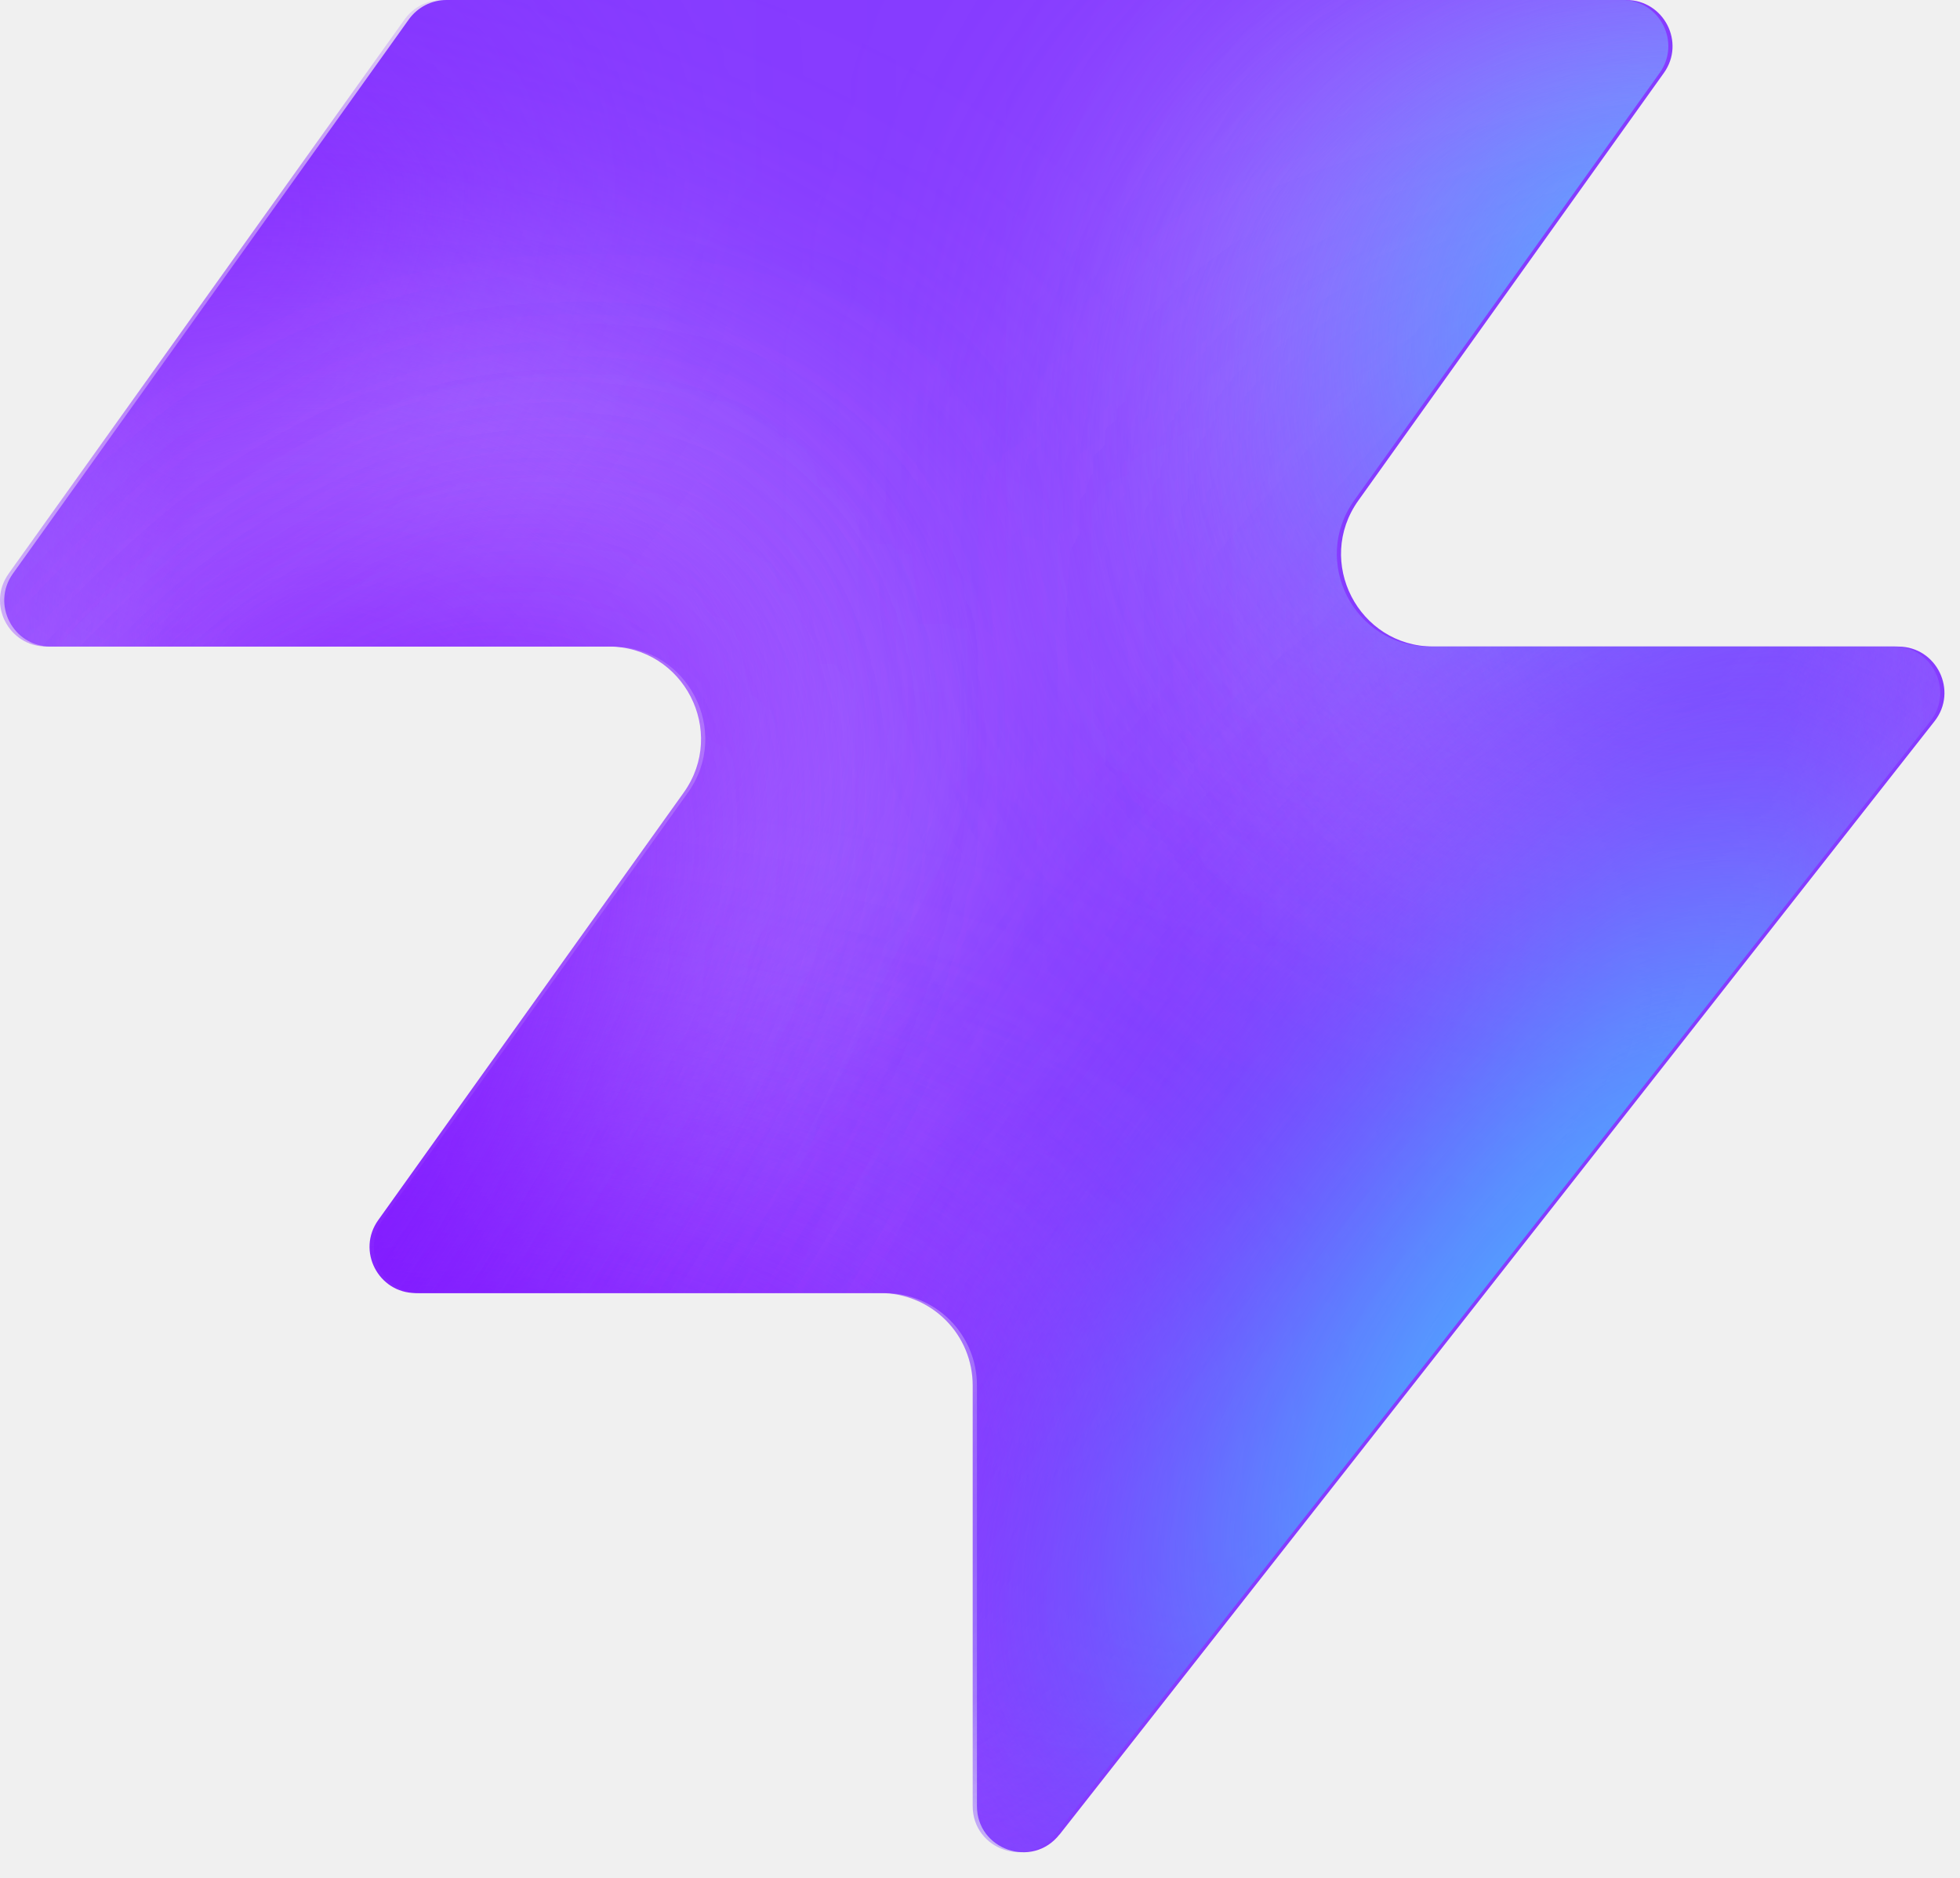
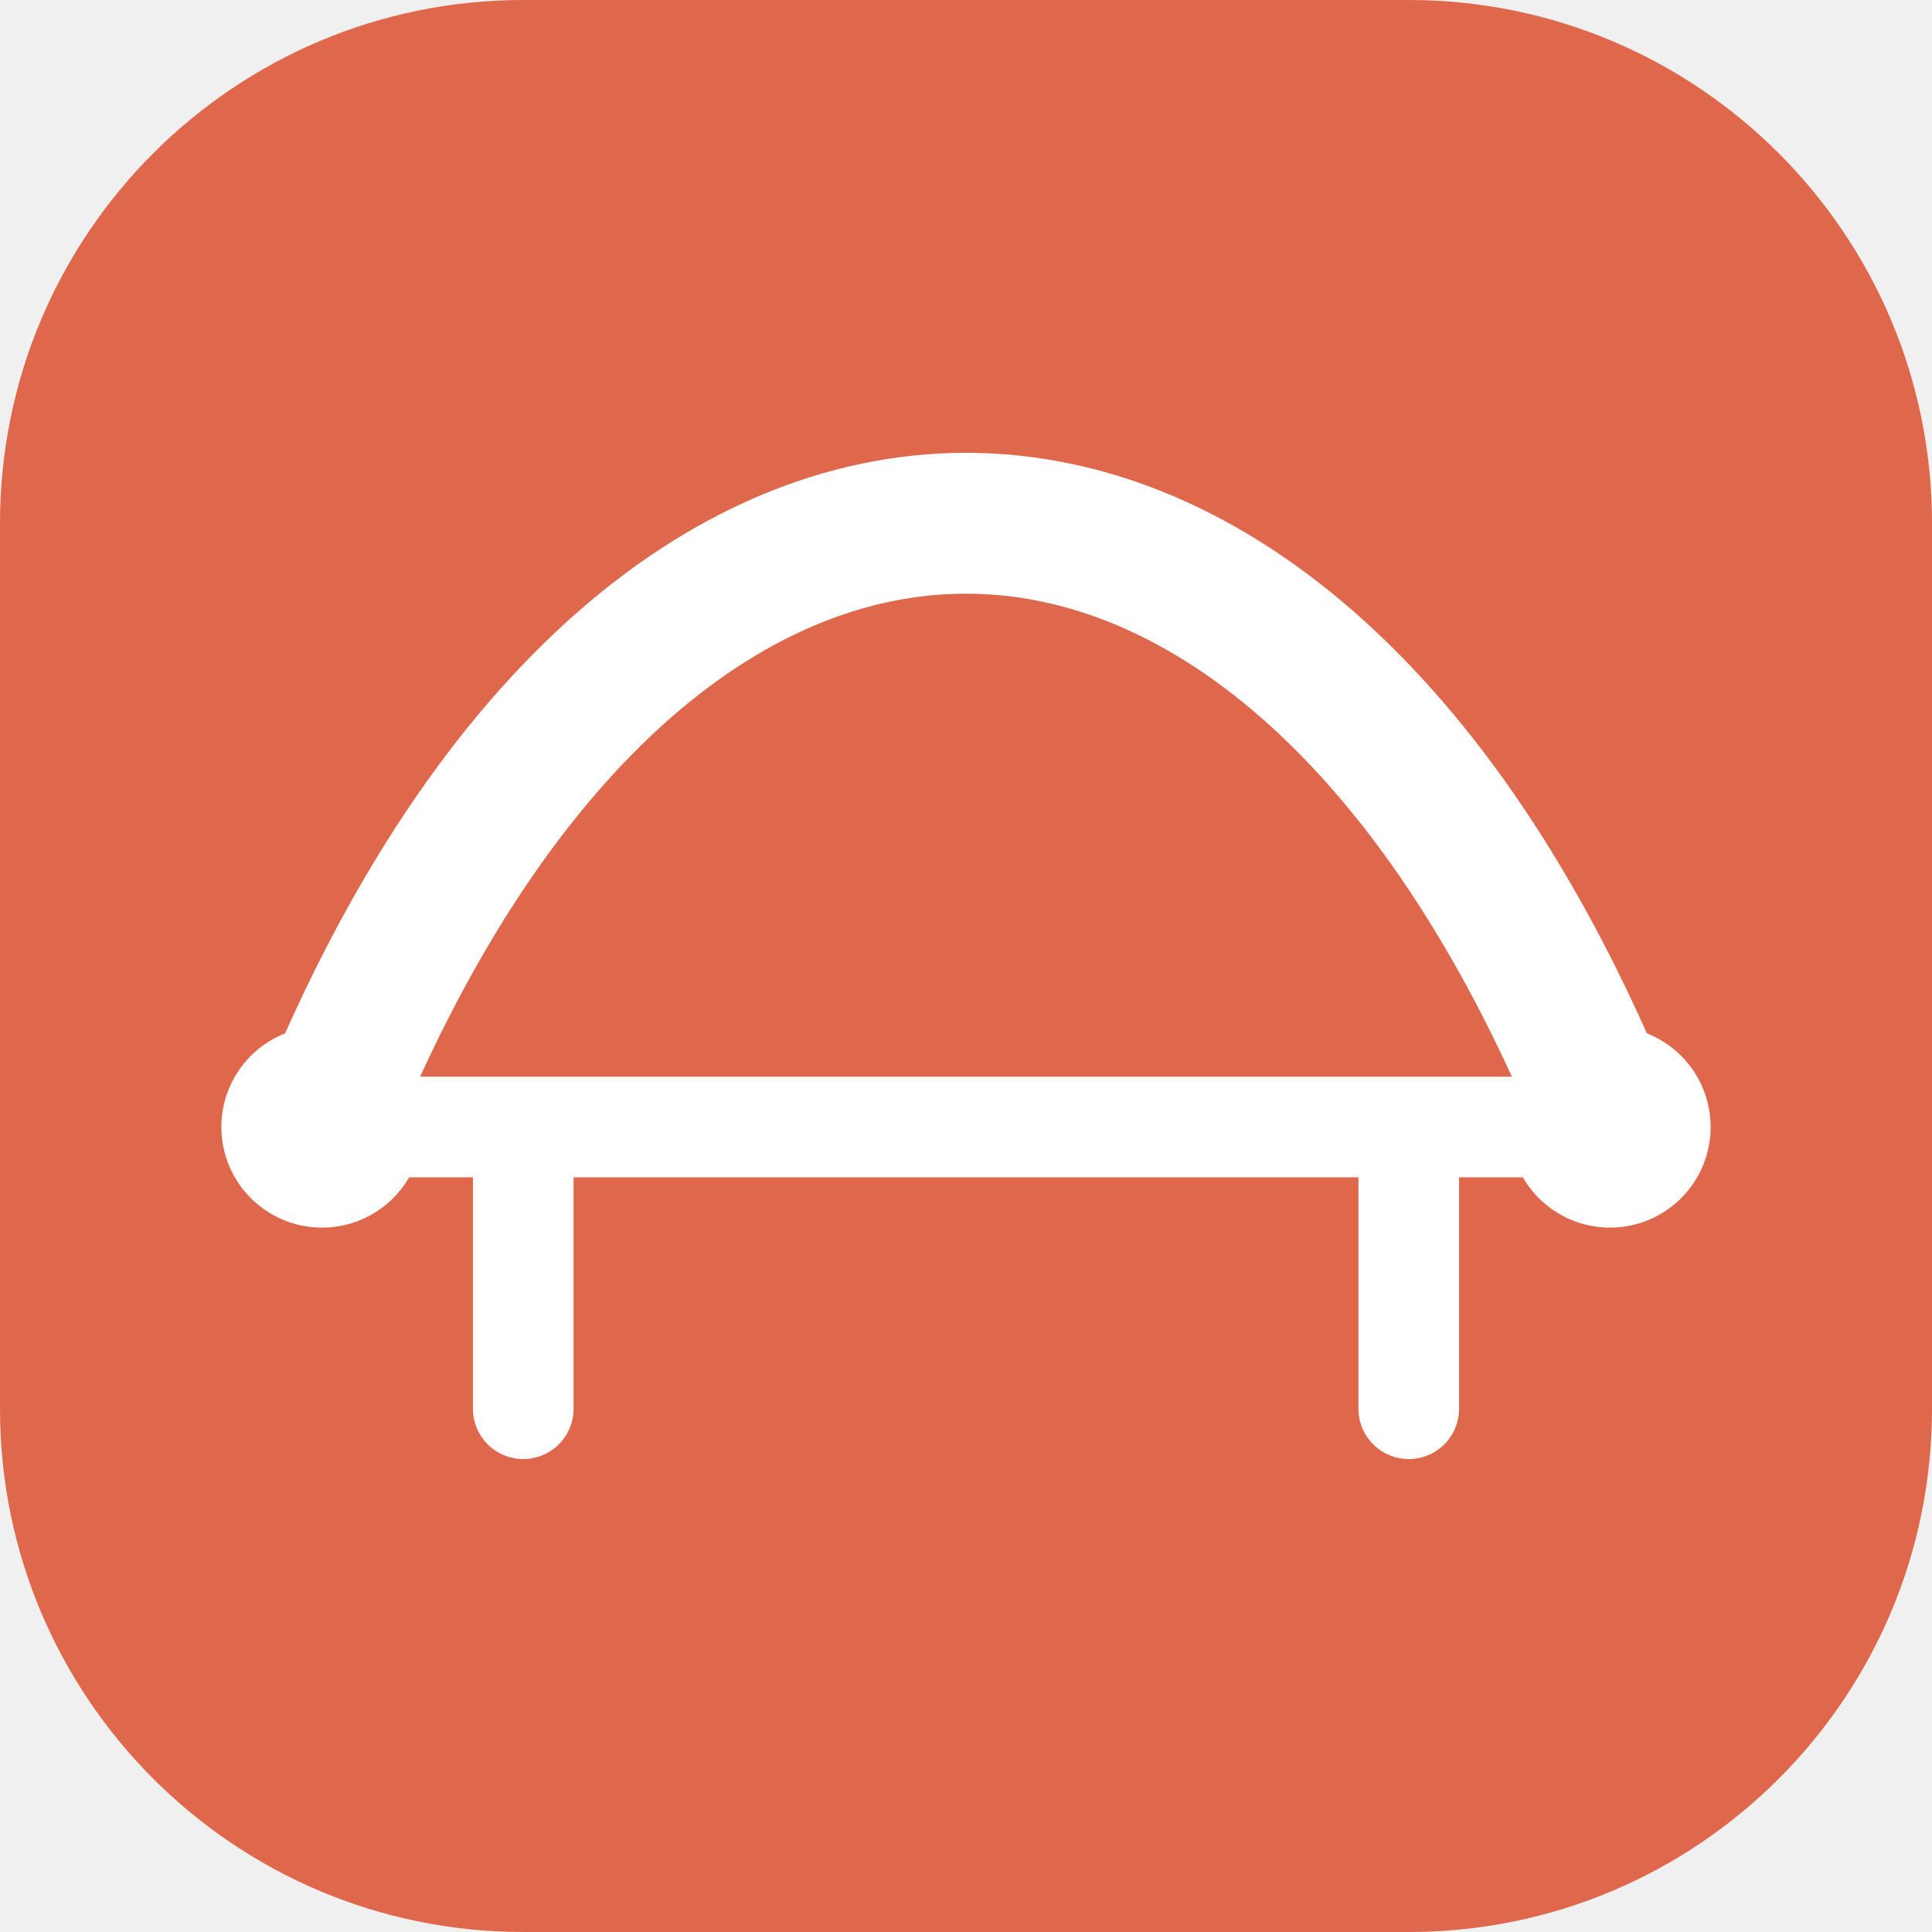
- <svg xmlns="http://www.w3.org/2000/svg" width="48" height="46" fill="none" viewBox="0 0 48 46">
-   <path fill="#863bff" d="M25.946 44.938c-.664.845-2.021.375-2.021-.698V33.937a2.26 2.26 0 0 0-2.262-2.262H10.287c-.92 0-1.456-1.04-.92-1.788l7.48-10.471c1.07-1.497 0-3.578-1.842-3.578H1.237c-.92 0-1.456-1.04-.92-1.788L10.013.474c.214-.297.556-.474.92-.474h28.894c.92 0 1.456 1.04.92 1.788l-7.48 10.471c-1.07 1.498 0 3.579 1.842 3.579h11.377c.943 0 1.473 1.088.89 1.83L25.947 44.94z" style="fill:#863bff;fill:color(display-p3 .525 .23 1);fill-opacity:1" />
-   <mask id="a" width="48" height="46" x="0" y="0" maskUnits="userSpaceOnUse" style="mask-type:alpha">
-     <path fill="#000" d="M25.842 44.938c-.664.844-2.021.375-2.021-.698V33.937a2.26 2.26 0 0 0-2.262-2.262H10.183c-.92 0-1.456-1.04-.92-1.788l7.48-10.471c1.07-1.498 0-3.579-1.842-3.579H1.133c-.92 0-1.456-1.04-.92-1.787L9.91.473c.214-.297.556-.474.92-.474h28.894c.92 0 1.456 1.04.92 1.788l-7.48 10.471c-1.07 1.498 0 3.578 1.842 3.578h11.377c.943 0 1.473 1.088.89 1.832L25.843 44.94z" style="fill:#000;fill-opacity:1" />
-   </mask>
-   <g mask="url(#a)">
-     <g filter="url(#b)">
-       <ellipse cx="5.508" cy="14.704" fill="#ede6ff" rx="5.508" ry="14.704" style="fill:#ede6ff;fill:color(display-p3 .927 .903 1);fill-opacity:1" transform="matrix(.00324 1 1 -.00324 -4.47 31.516)" />
-     </g>
-     <g filter="url(#c)">
-       <ellipse cx="10.399" cy="29.851" fill="#ede6ff" rx="10.399" ry="29.851" style="fill:#ede6ff;fill:color(display-p3 .927 .903 1);fill-opacity:1" transform="matrix(.00324 1 1 -.00324 -39.328 7.883)" />
-     </g>
-     <g filter="url(#d)">
-       <ellipse cx="5.508" cy="30.487" fill="#7e14ff" rx="5.508" ry="30.487" style="fill:#7e14ff;fill:color(display-p3 .492 .077 1);fill-opacity:1" transform="rotate(89.814 -25.913 -14.639)scale(1 -1)" />
-     </g>
-     <g filter="url(#e)">
-       <ellipse cx="5.508" cy="30.599" fill="#7e14ff" rx="5.508" ry="30.599" style="fill:#7e14ff;fill:color(display-p3 .492 .077 1);fill-opacity:1" transform="rotate(89.814 -32.644 -3.334)scale(1 -1)" />
-     </g>
-     <g filter="url(#f)">
-       <ellipse cx="5.508" cy="30.599" fill="#7e14ff" rx="5.508" ry="30.599" style="fill:#7e14ff;fill:color(display-p3 .492 .077 1);fill-opacity:1" transform="matrix(.00324 1 1 -.00324 -34.34 30.47)" />
-     </g>
-     <g filter="url(#g)">
-       <ellipse cx="14.072" cy="22.078" fill="#ede6ff" rx="14.072" ry="22.078" style="fill:#ede6ff;fill:color(display-p3 .927 .903 1);fill-opacity:1" transform="rotate(93.35 24.506 48.493)scale(-1 1)" />
-     </g>
-     <g filter="url(#h)">
-       <ellipse cx="3.47" cy="21.501" fill="#7e14ff" rx="3.47" ry="21.501" style="fill:#7e14ff;fill:color(display-p3 .492 .077 1);fill-opacity:1" transform="rotate(89.009 28.708 47.59)scale(-1 1)" />
-     </g>
-     <g filter="url(#i)">
-       <ellipse cx="3.47" cy="21.501" fill="#7e14ff" rx="3.47" ry="21.501" style="fill:#7e14ff;fill:color(display-p3 .492 .077 1);fill-opacity:1" transform="rotate(89.009 28.708 47.59)scale(-1 1)" />
-     </g>
-     <g filter="url(#j)">
-       <ellipse cx=".387" cy="8.972" fill="#7e14ff" rx="4.407" ry="29.108" style="fill:#7e14ff;fill:color(display-p3 .492 .077 1);fill-opacity:1" transform="rotate(39.51 .387 8.972)" />
-     </g>
-     <g filter="url(#k)">
-       <ellipse cx="47.523" cy="-6.092" fill="#7e14ff" rx="4.407" ry="29.108" style="fill:#7e14ff;fill:color(display-p3 .492 .077 1);fill-opacity:1" transform="rotate(37.892 47.523 -6.092)" />
-     </g>
-     <g filter="url(#l)">
-       <ellipse cx="41.412" cy="6.333" fill="#47bfff" rx="5.971" ry="9.665" style="fill:#47bfff;fill:color(display-p3 .28 .748 1);fill-opacity:1" transform="rotate(37.892 41.412 6.333)" />
-     </g>
-     <g filter="url(#m)">
-       <ellipse cx="-1.879" cy="38.332" fill="#7e14ff" rx="4.407" ry="29.108" style="fill:#7e14ff;fill:color(display-p3 .492 .077 1);fill-opacity:1" transform="rotate(37.892 -1.88 38.332)" />
-     </g>
-     <g filter="url(#n)">
-       <ellipse cx="-1.879" cy="38.332" fill="#7e14ff" rx="4.407" ry="29.108" style="fill:#7e14ff;fill:color(display-p3 .492 .077 1);fill-opacity:1" transform="rotate(37.892 -1.88 38.332)" />
-     </g>
-     <g filter="url(#o)">
-       <ellipse cx="35.651" cy="29.907" fill="#7e14ff" rx="4.407" ry="29.108" style="fill:#7e14ff;fill:color(display-p3 .492 .077 1);fill-opacity:1" transform="rotate(37.892 35.651 29.907)" />
-     </g>
-     <g filter="url(#p)">
-       <ellipse cx="38.418" cy="32.4" fill="#47bfff" rx="5.971" ry="15.297" style="fill:#47bfff;fill:color(display-p3 .28 .748 1);fill-opacity:1" transform="rotate(37.892 38.418 32.4)" />
-     </g>
-   </g>
-   <defs>
-     <filter id="b" width="60.045" height="41.654" x="-19.77" y="16.149" color-interpolation-filters="sRGB" filterUnits="userSpaceOnUse">
-       <feFlood flood-opacity="0" result="BackgroundImageFix" />
-       <feBlend in="SourceGraphic" in2="BackgroundImageFix" result="shape" />
-       <feGaussianBlur result="effect1_foregroundBlur_2002_17158" stdDeviation="7.659" />
-     </filter>
-     <filter id="c" width="90.34" height="51.437" x="-54.613" y="-7.533" color-interpolation-filters="sRGB" filterUnits="userSpaceOnUse">
-       <feFlood flood-opacity="0" result="BackgroundImageFix" />
-       <feBlend in="SourceGraphic" in2="BackgroundImageFix" result="shape" />
-       <feGaussianBlur result="effect1_foregroundBlur_2002_17158" stdDeviation="7.659" />
-     </filter>
-     <filter id="d" width="79.355" height="29.4" x="-49.64" y="2.03" color-interpolation-filters="sRGB" filterUnits="userSpaceOnUse">
-       <feFlood flood-opacity="0" result="BackgroundImageFix" />
-       <feBlend in="SourceGraphic" in2="BackgroundImageFix" result="shape" />
-       <feGaussianBlur result="effect1_foregroundBlur_2002_17158" stdDeviation="4.596" />
-     </filter>
-     <filter id="e" width="79.579" height="29.4" x="-45.045" y="20.029" color-interpolation-filters="sRGB" filterUnits="userSpaceOnUse">
-       <feFlood flood-opacity="0" result="BackgroundImageFix" />
-       <feBlend in="SourceGraphic" in2="BackgroundImageFix" result="shape" />
-       <feGaussianBlur result="effect1_foregroundBlur_2002_17158" stdDeviation="4.596" />
-     </filter>
-     <filter id="f" width="79.579" height="29.4" x="-43.513" y="21.178" color-interpolation-filters="sRGB" filterUnits="userSpaceOnUse">
-       <feFlood flood-opacity="0" result="BackgroundImageFix" />
-       <feBlend in="SourceGraphic" in2="BackgroundImageFix" result="shape" />
-       <feGaussianBlur result="effect1_foregroundBlur_2002_17158" stdDeviation="4.596" />
-     </filter>
-     <filter id="g" width="74.749" height="58.852" x="15.756" y="-17.901" color-interpolation-filters="sRGB" filterUnits="userSpaceOnUse">
-       <feFlood flood-opacity="0" result="BackgroundImageFix" />
-       <feBlend in="SourceGraphic" in2="BackgroundImageFix" result="shape" />
-       <feGaussianBlur result="effect1_foregroundBlur_2002_17158" stdDeviation="7.659" />
-     </filter>
-     <filter id="h" width="61.377" height="25.362" x="23.548" y="2.284" color-interpolation-filters="sRGB" filterUnits="userSpaceOnUse">
-       <feFlood flood-opacity="0" result="BackgroundImageFix" />
-       <feBlend in="SourceGraphic" in2="BackgroundImageFix" result="shape" />
-       <feGaussianBlur result="effect1_foregroundBlur_2002_17158" stdDeviation="4.596" />
-     </filter>
-     <filter id="i" width="61.377" height="25.362" x="23.548" y="2.284" color-interpolation-filters="sRGB" filterUnits="userSpaceOnUse">
-       <feFlood flood-opacity="0" result="BackgroundImageFix" />
-       <feBlend in="SourceGraphic" in2="BackgroundImageFix" result="shape" />
-       <feGaussianBlur result="effect1_foregroundBlur_2002_17158" stdDeviation="4.596" />
-     </filter>
-     <filter id="j" width="56.045" height="63.649" x="-27.636" y="-22.853" color-interpolation-filters="sRGB" filterUnits="userSpaceOnUse">
-       <feFlood flood-opacity="0" result="BackgroundImageFix" />
-       <feBlend in="SourceGraphic" in2="BackgroundImageFix" result="shape" />
-       <feGaussianBlur result="effect1_foregroundBlur_2002_17158" stdDeviation="4.596" />
-     </filter>
-     <filter id="k" width="54.814" height="64.646" x="20.116" y="-38.415" color-interpolation-filters="sRGB" filterUnits="userSpaceOnUse">
-       <feFlood flood-opacity="0" result="BackgroundImageFix" />
-       <feBlend in="SourceGraphic" in2="BackgroundImageFix" result="shape" />
-       <feGaussianBlur result="effect1_foregroundBlur_2002_17158" stdDeviation="4.596" />
-     </filter>
-     <filter id="l" width="33.541" height="35.313" x="24.641" y="-11.323" color-interpolation-filters="sRGB" filterUnits="userSpaceOnUse">
-       <feFlood flood-opacity="0" result="BackgroundImageFix" />
-       <feBlend in="SourceGraphic" in2="BackgroundImageFix" result="shape" />
-       <feGaussianBlur result="effect1_foregroundBlur_2002_17158" stdDeviation="4.596" />
-     </filter>
-     <filter id="m" width="54.814" height="64.646" x="-29.286" y="6.009" color-interpolation-filters="sRGB" filterUnits="userSpaceOnUse">
-       <feFlood flood-opacity="0" result="BackgroundImageFix" />
-       <feBlend in="SourceGraphic" in2="BackgroundImageFix" result="shape" />
-       <feGaussianBlur result="effect1_foregroundBlur_2002_17158" stdDeviation="4.596" />
-     </filter>
-     <filter id="n" width="54.814" height="64.646" x="-29.286" y="6.009" color-interpolation-filters="sRGB" filterUnits="userSpaceOnUse">
-       <feFlood flood-opacity="0" result="BackgroundImageFix" />
-       <feBlend in="SourceGraphic" in2="BackgroundImageFix" result="shape" />
-       <feGaussianBlur result="effect1_foregroundBlur_2002_17158" stdDeviation="4.596" />
-     </filter>
-     <filter id="o" width="54.814" height="64.646" x="8.244" y="-2.416" color-interpolation-filters="sRGB" filterUnits="userSpaceOnUse">
-       <feFlood flood-opacity="0" result="BackgroundImageFix" />
-       <feBlend in="SourceGraphic" in2="BackgroundImageFix" result="shape" />
-       <feGaussianBlur result="effect1_foregroundBlur_2002_17158" stdDeviation="4.596" />
-     </filter>
-     <filter id="p" width="39.409" height="43.623" x="18.713" y="10.588" color-interpolation-filters="sRGB" filterUnits="userSpaceOnUse">
-       <feFlood flood-opacity="0" result="BackgroundImageFix" />
-       <feBlend in="SourceGraphic" in2="BackgroundImageFix" result="shape" />
-       <feGaussianBlur result="effect1_foregroundBlur_2002_17158" stdDeviation="4.596" />
-     </filter>
-   </defs>
+ <svg xmlns="http://www.w3.org/2000/svg" viewBox="0 0 48 48">
+   <rect width="48" height="48" rx="13" fill="#df684c" />
+   <path d="M8 28c4-10 10-15 16-15s12 5 16 15" fill="none" stroke="#fff" stroke-width="3.5" stroke-linecap="round" stroke-linejoin="round" />
+   <path d="M8 28h32M13 28v7M35 28v7" fill="none" stroke="#fff" stroke-width="2.5" stroke-linecap="round" stroke-linejoin="round" />
+   <circle cx="8" cy="28" r="2.5" fill="#fff" />
+   <circle cx="40" cy="28" r="2.5" fill="#fff" />
</svg>
